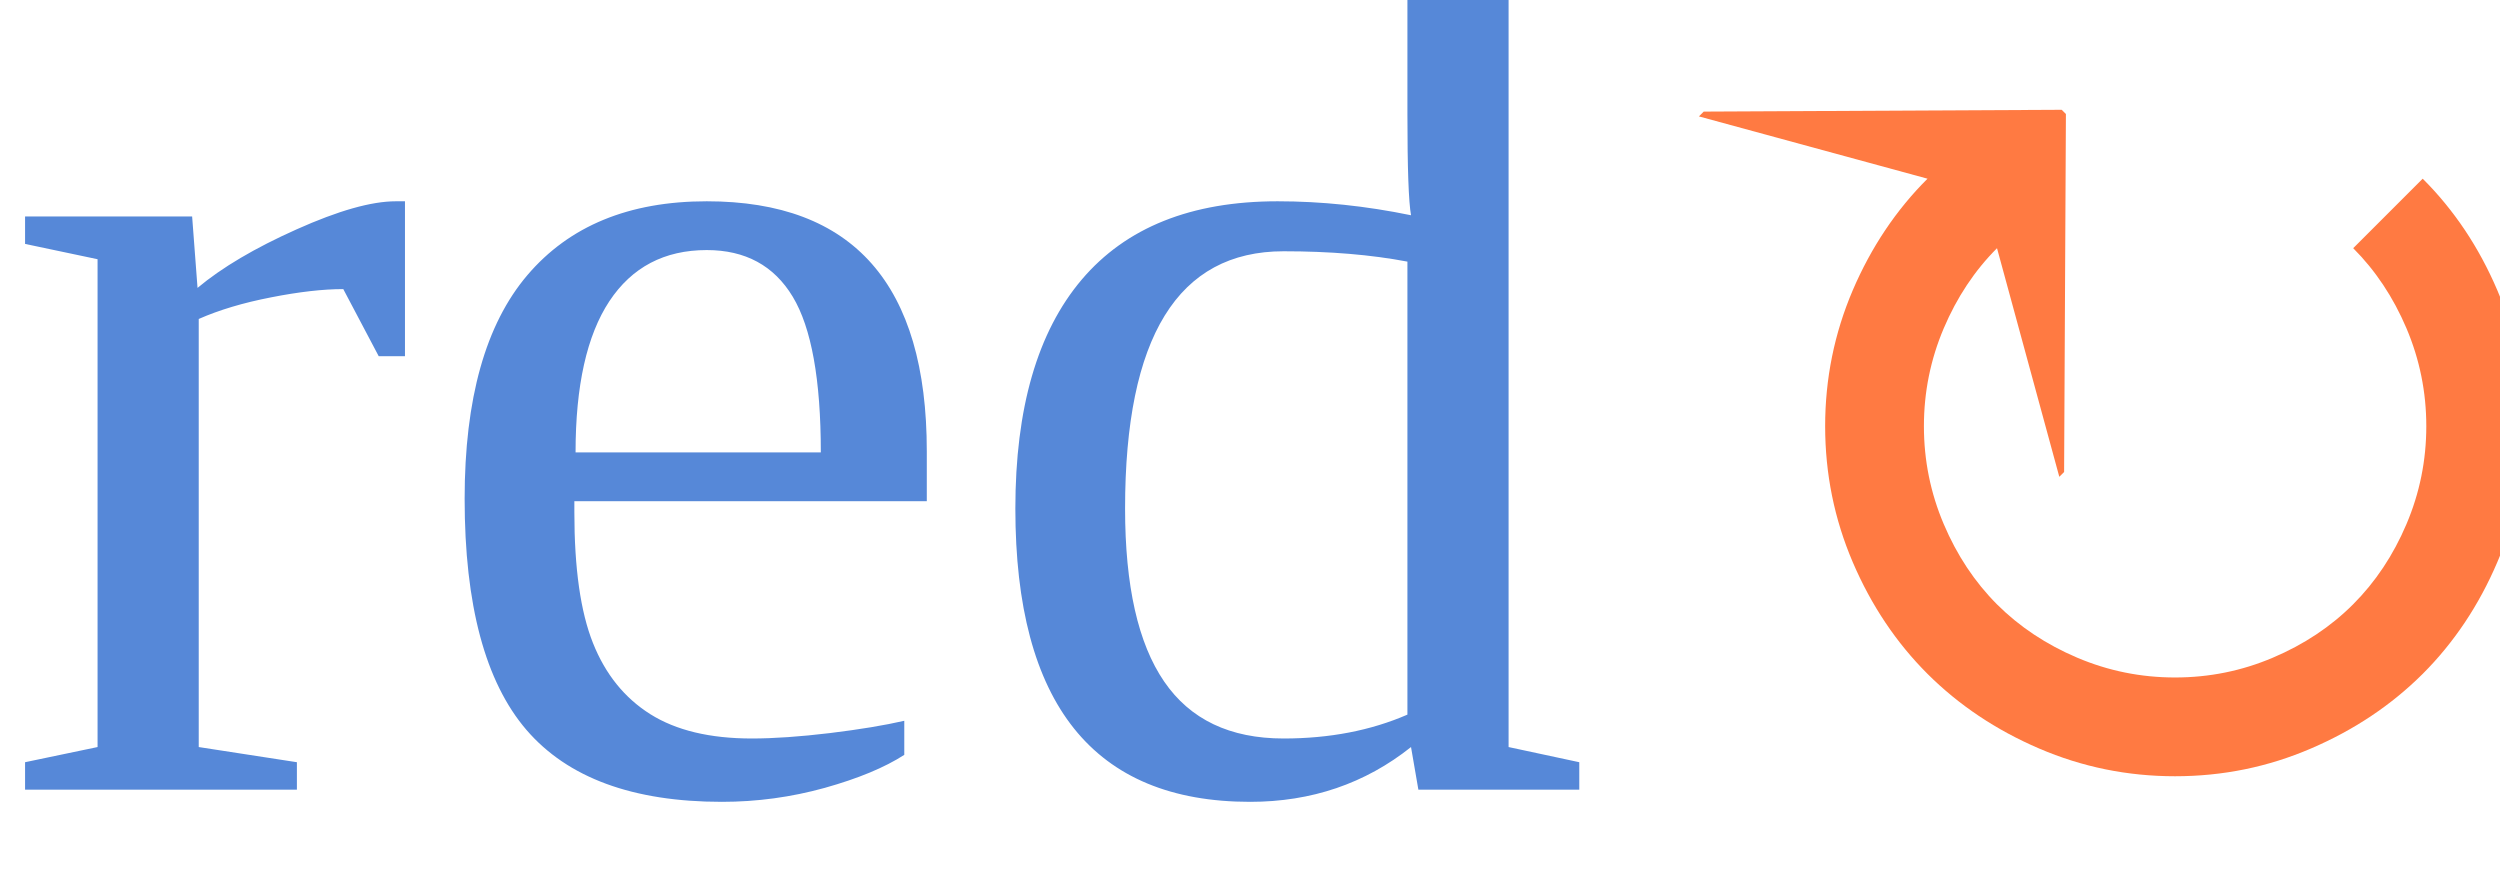
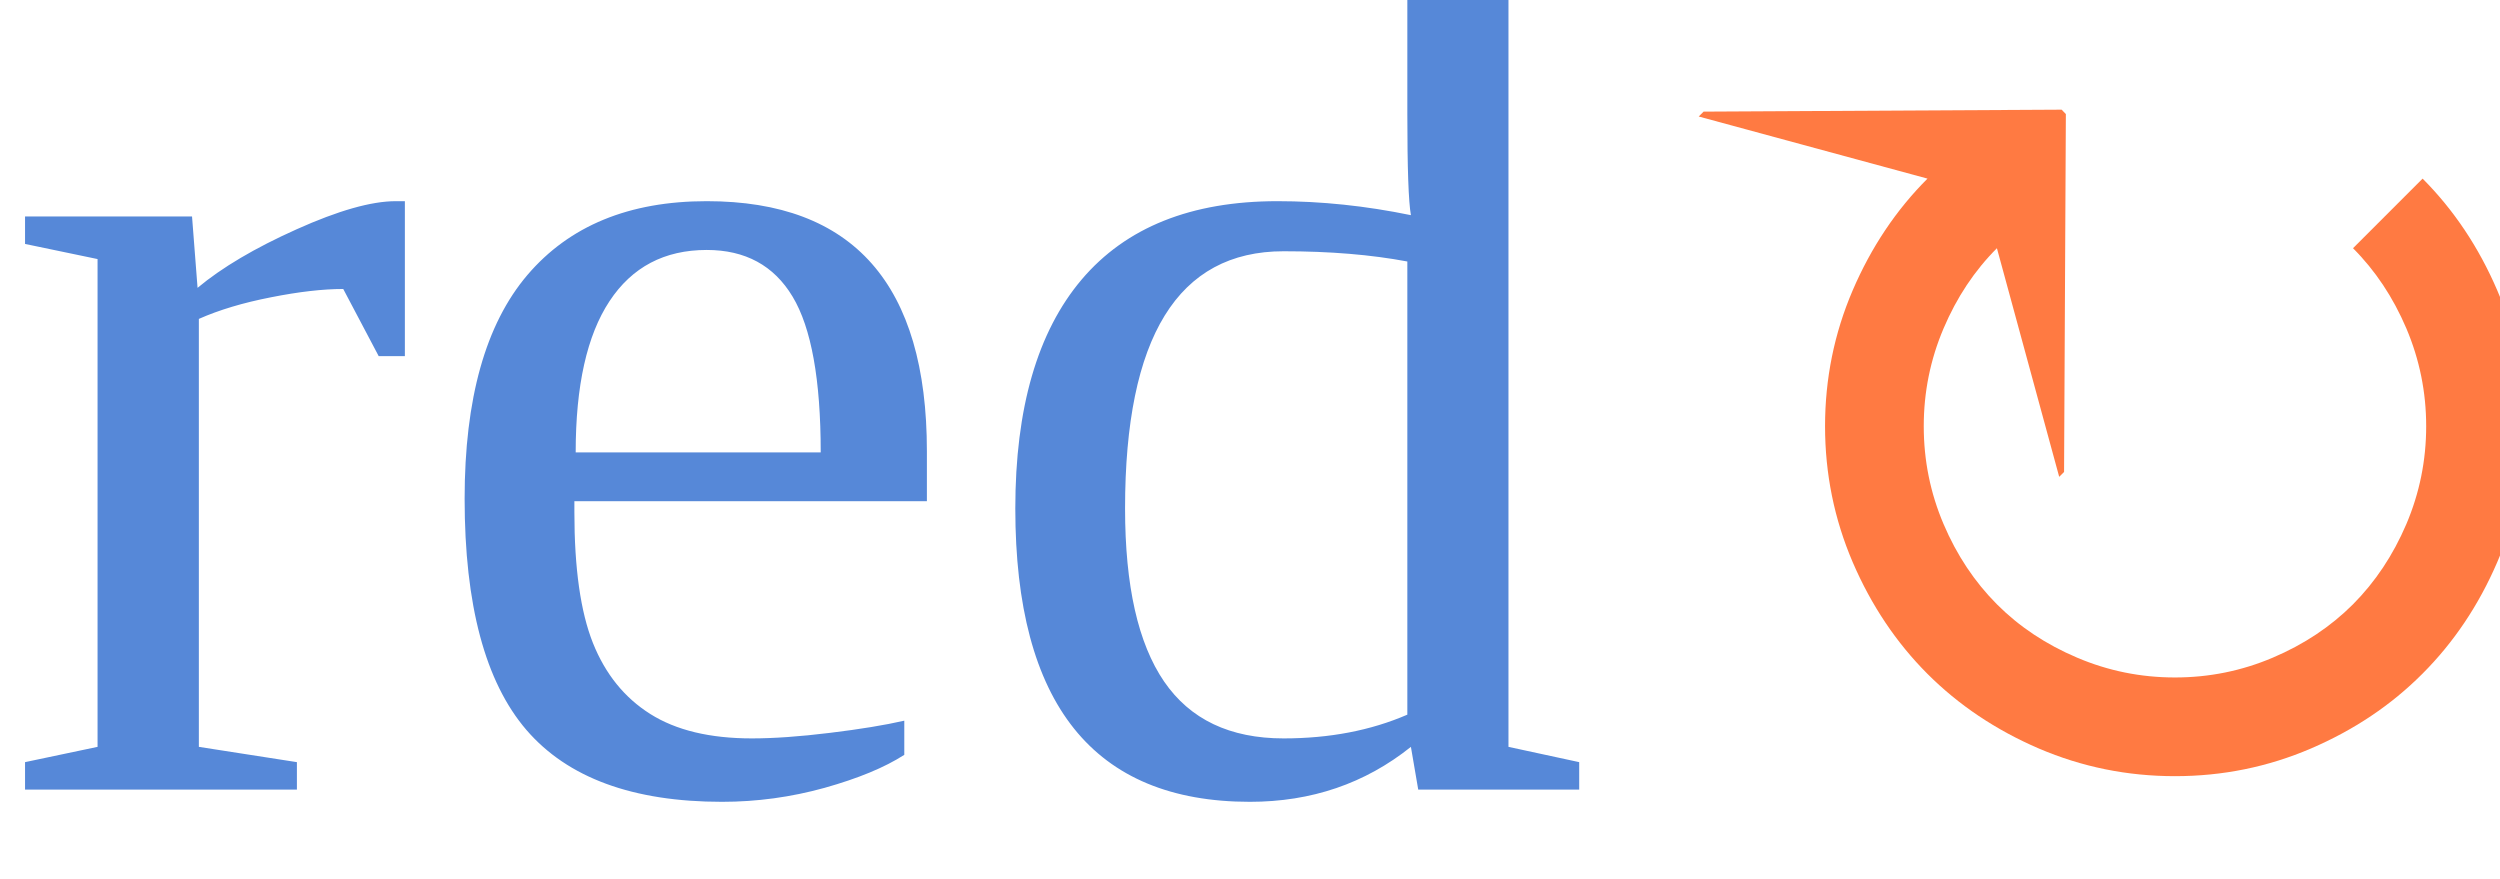
<svg xmlns="http://www.w3.org/2000/svg">
-   <text fill="#5688d8" dominant-baseline="text-before-edge" font-size="130">
+   <text fill="#5688d8" dominant-baseline="text-before-edge" font-size="120" font-family="Times New Roman" font-weight="lighter">
        red<tspan alignment-baseline="text-before-edge" fill="#ff7a42">↻</tspan>
  </text>
</svg>
